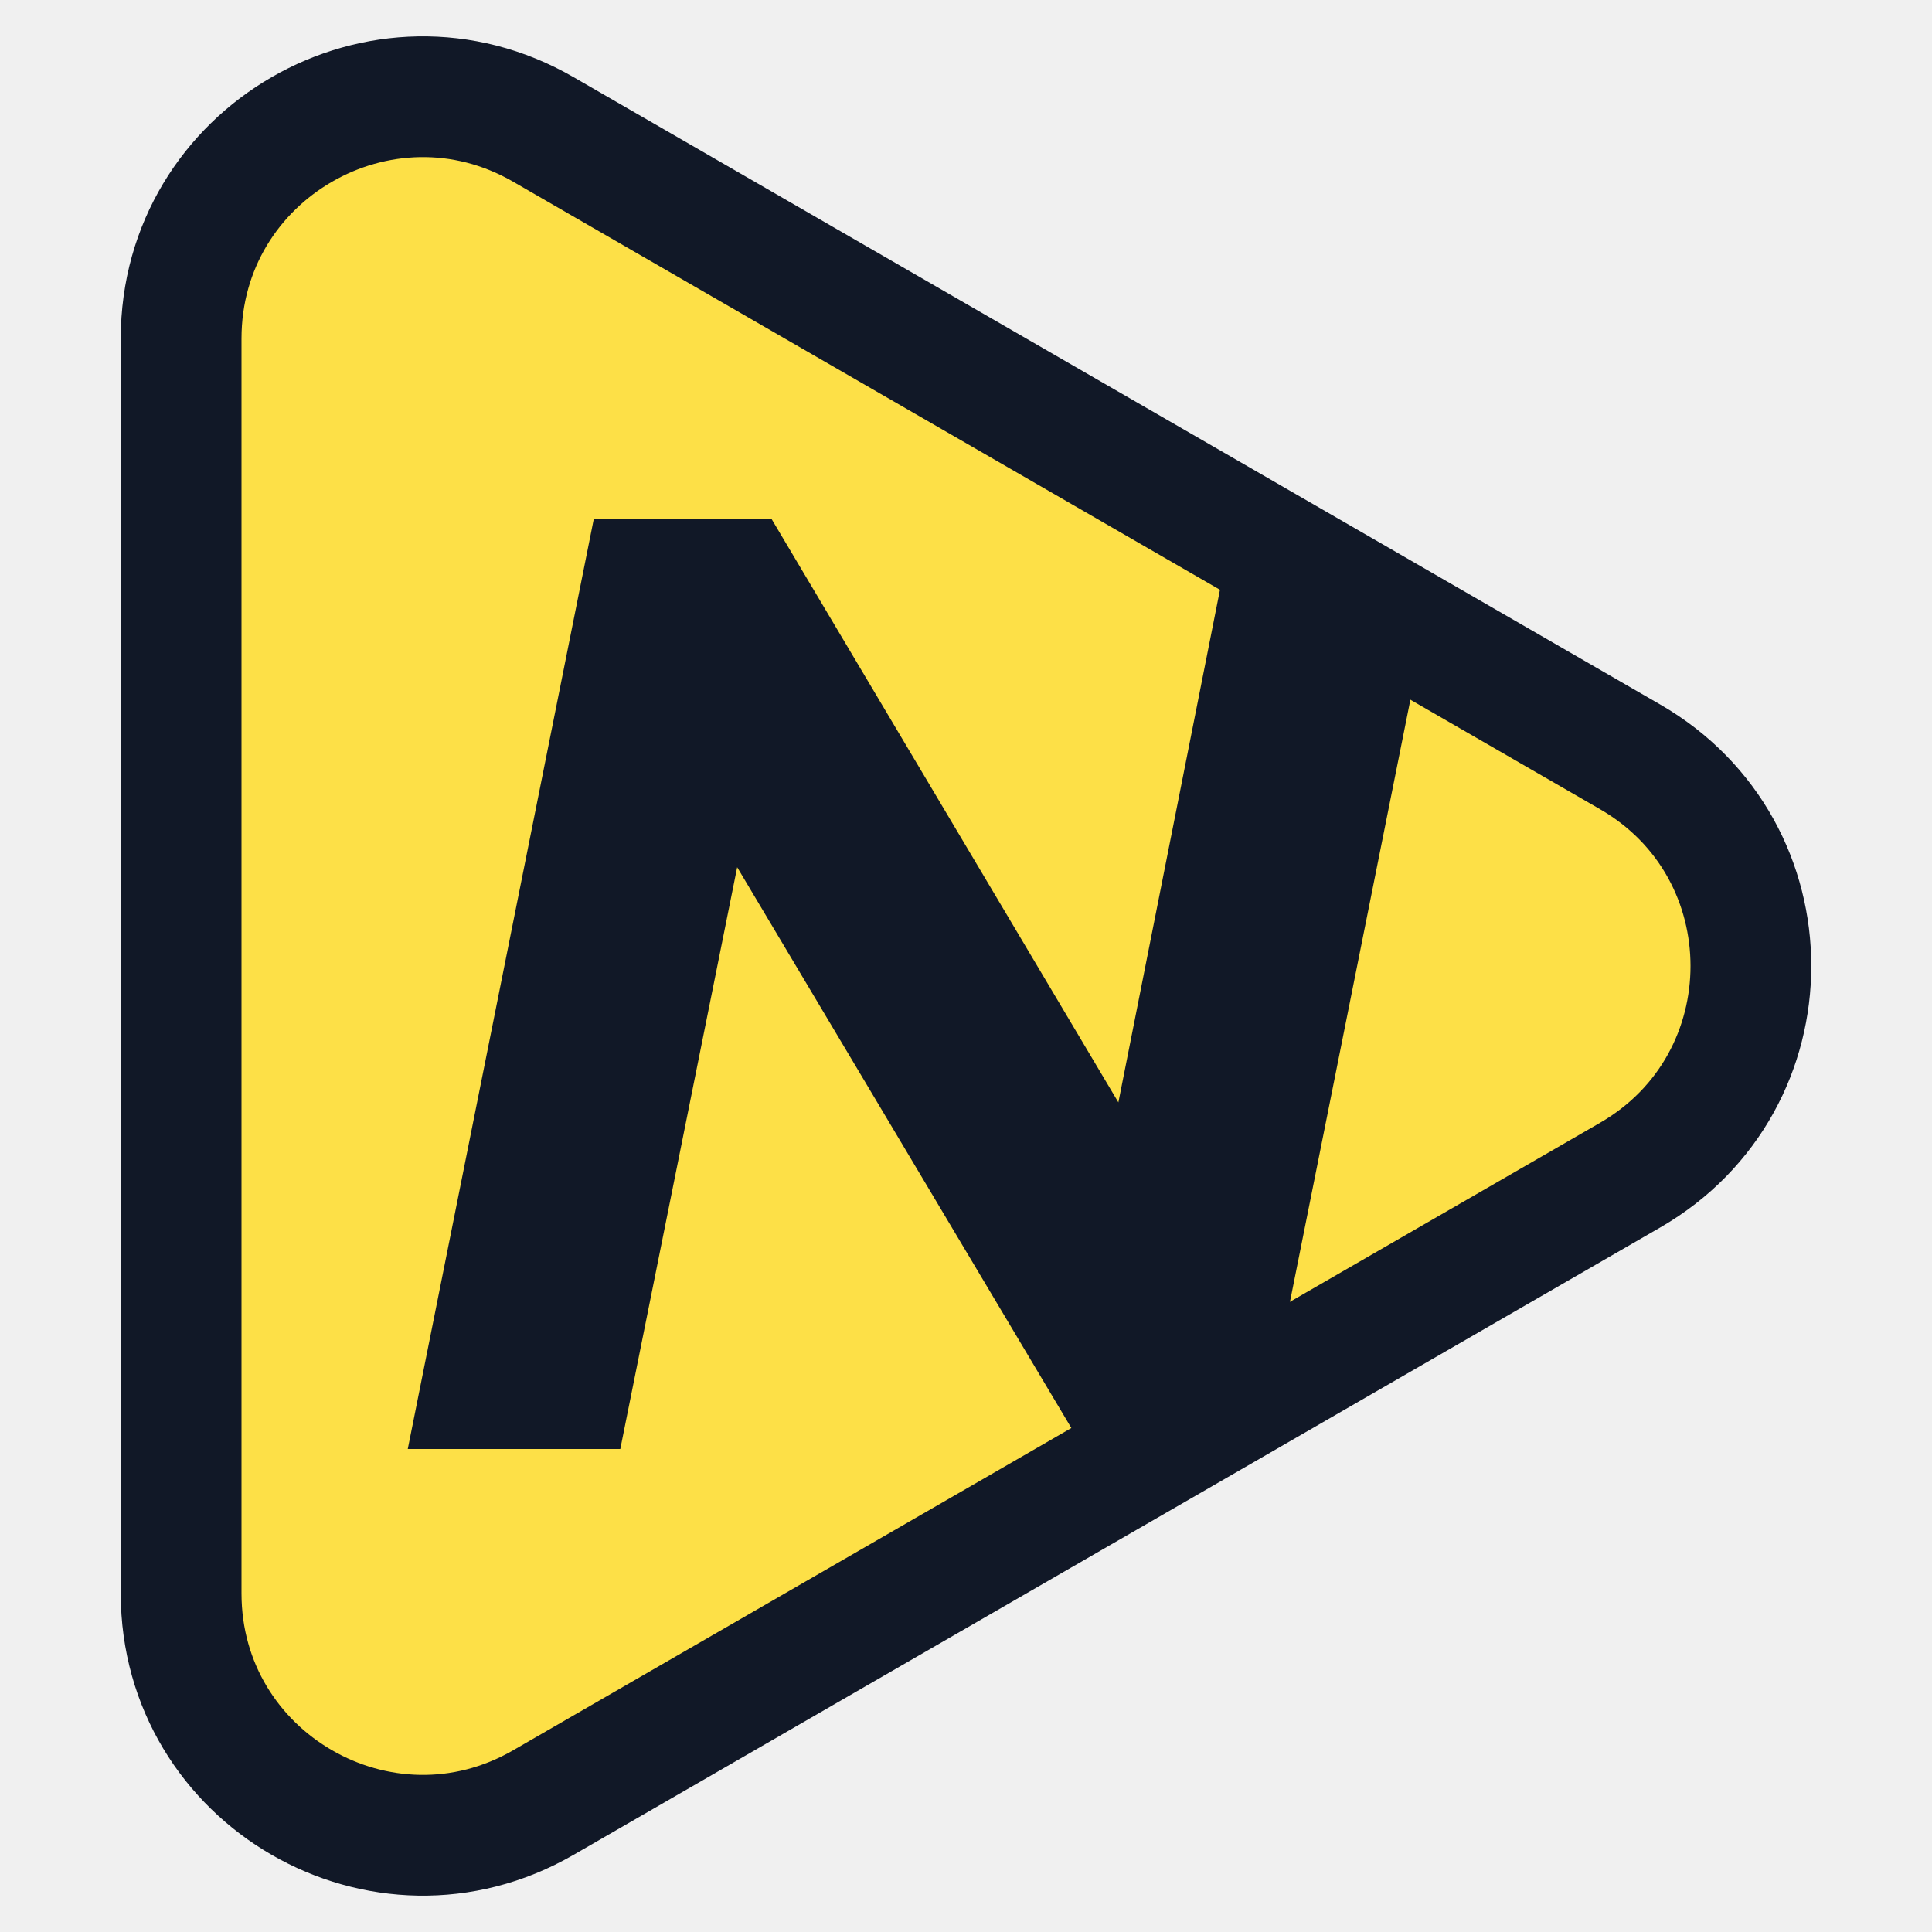
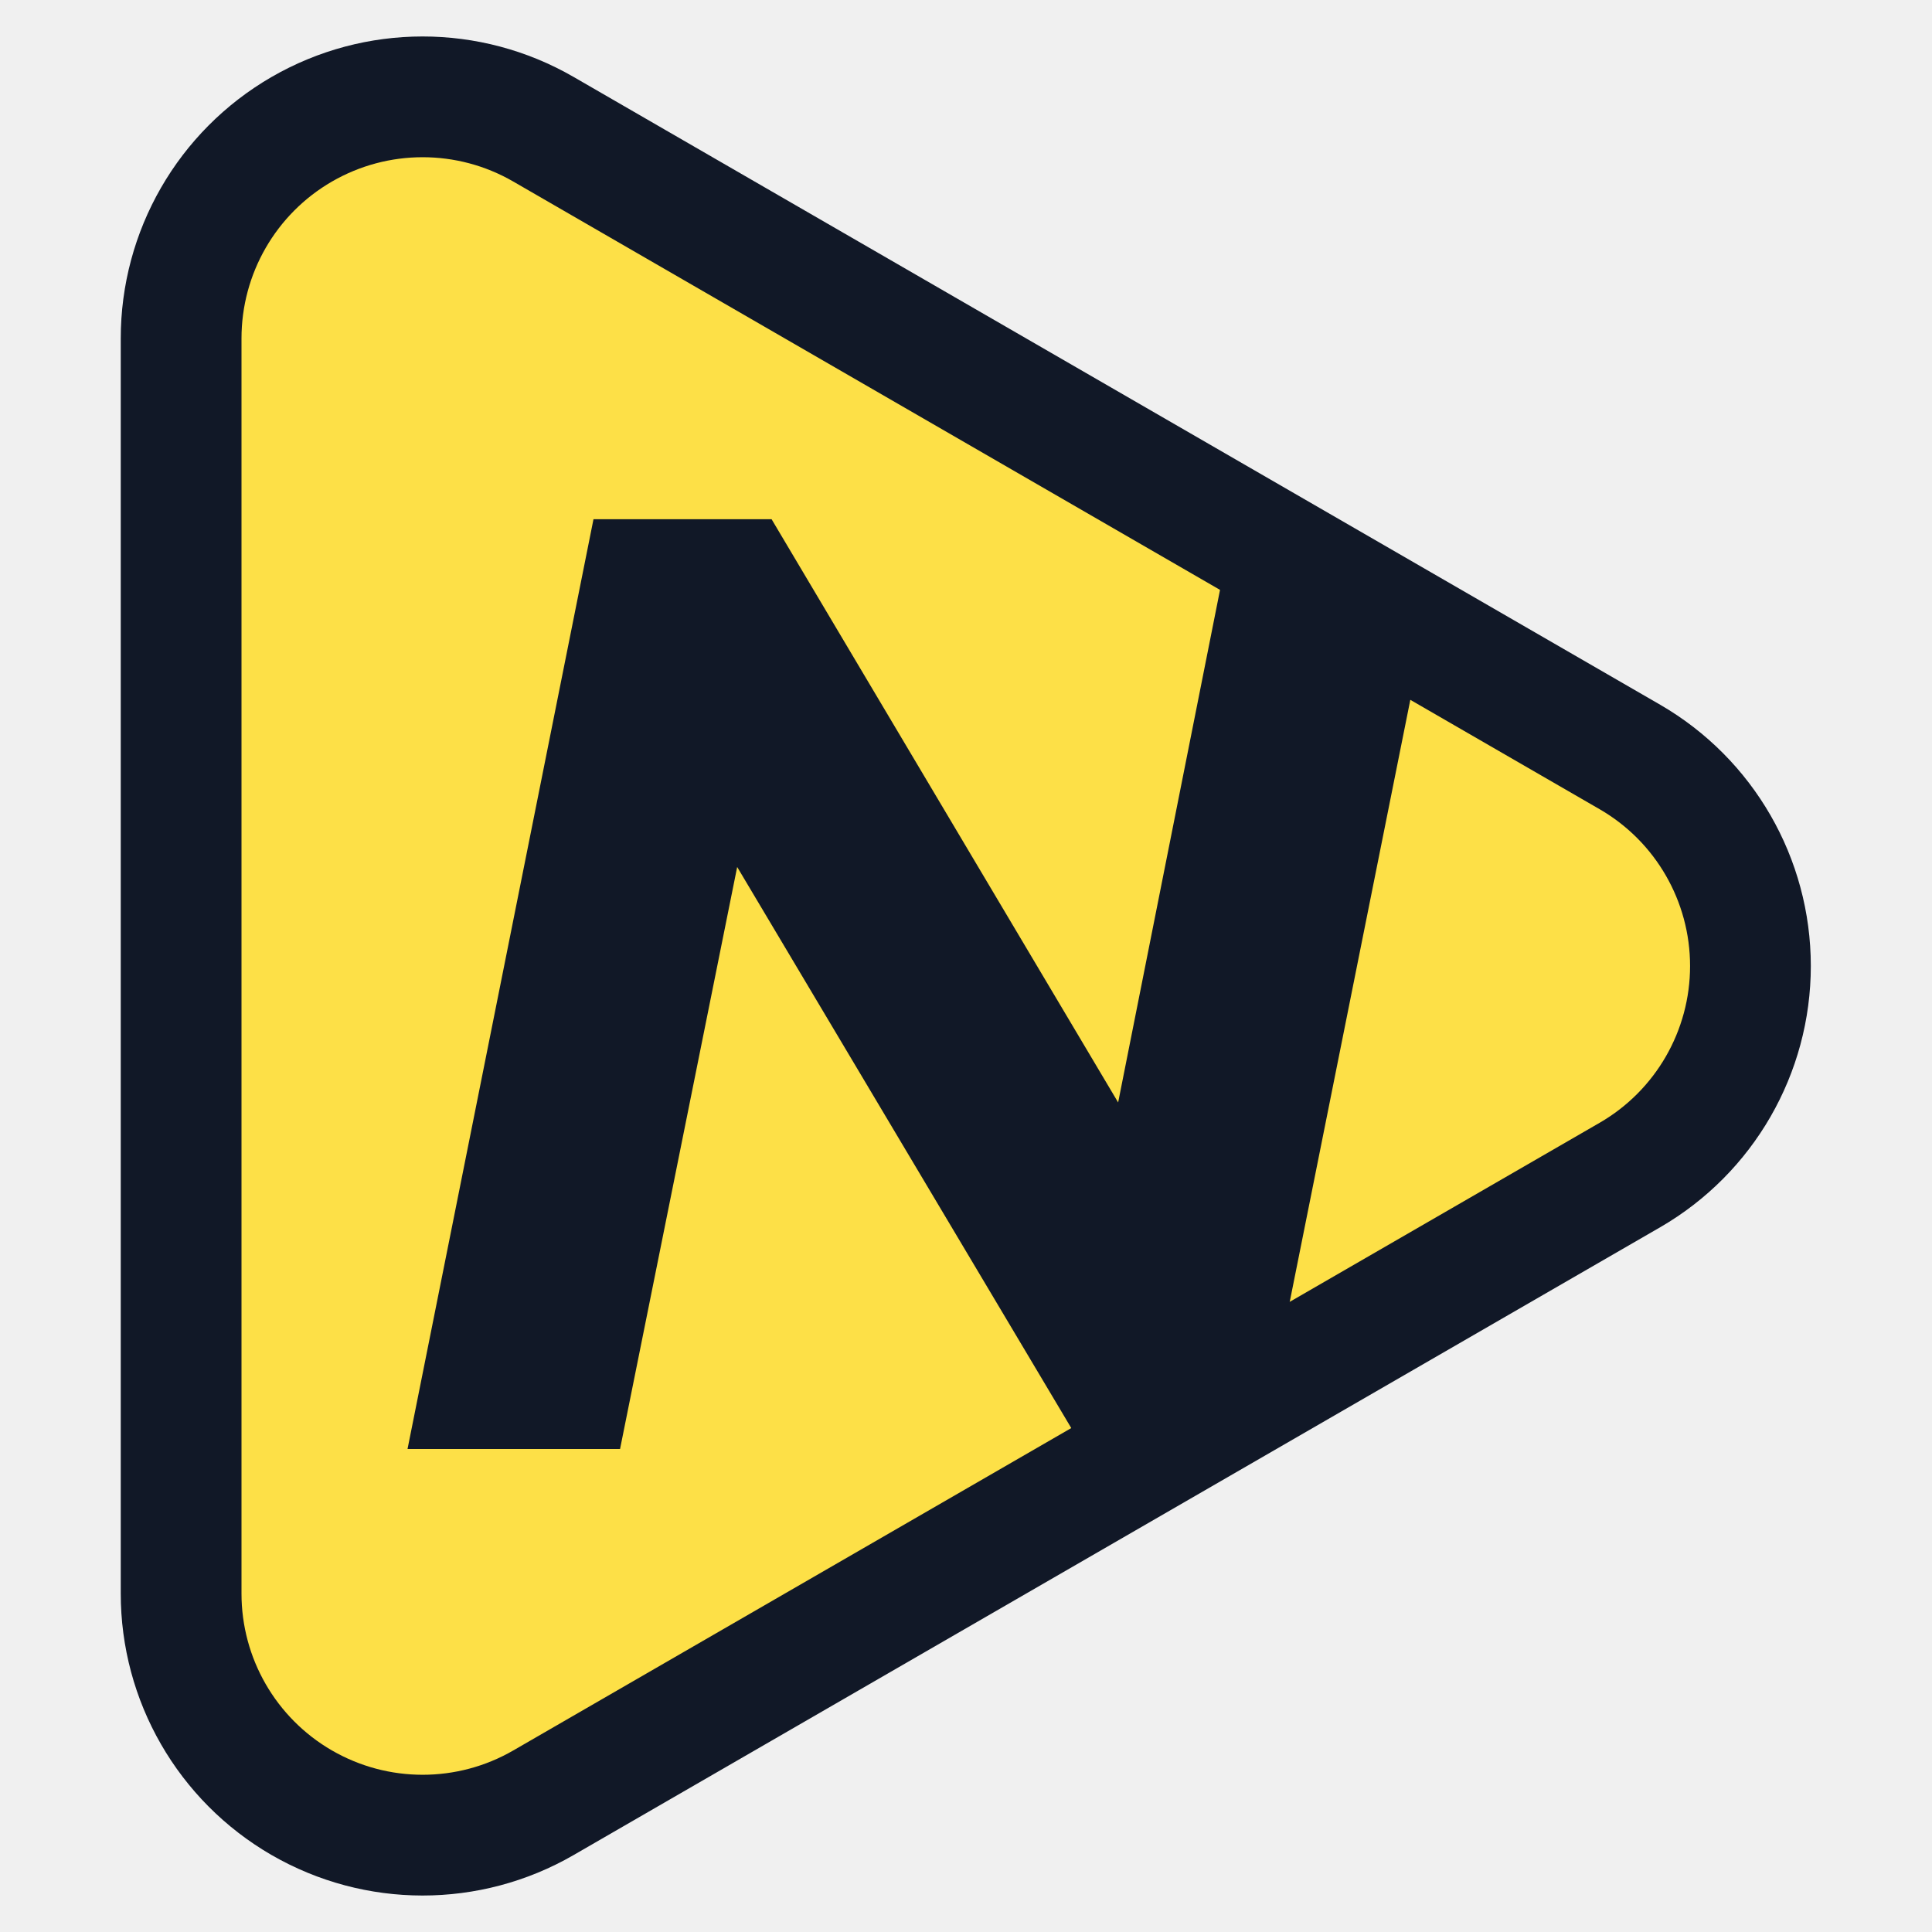
- <svg xmlns="http://www.w3.org/2000/svg" width="32" height="32" viewBox="0 0 32 32" fill="none">
-   <g clip-path="url(#clip0_1023_168)">
-     <path d="M27 19.464L9 29.856C6.333 31.396 3 29.471 3 26.392L3 5.608C3 2.529 6.333 0.604 9 2.144L27 12.536C29.667 14.075 29.667 17.924 27 19.464Z" fill="#FDE047" stroke="#111827" stroke-width="2" />
-     <path fill-rule="evenodd" clip-rule="evenodd" d="M23.671 10.037L20.974 23.521L20.143 24H17.952L12.21 14.364L10.274 24H6.754L9.834 8.6L12.782 8.6L18.524 18.259L20.438 8.6H21.184L23.671 10.037Z" fill="#111827" />
+ <svg xmlns="http://www.w3.org/2000/svg" width="32" height="32" fill="none">
+   <g clip-path="url(#a)">
+     <path fill="#FDE047" stroke="#111827" stroke-width="2" d="M27 19.46 9 29.86a4 4 0 0 1-6-3.47V5.61a4 4 0 0 1 6-3.47l18 10.4a4 4 0 0 1 0 6.92Z" />
+     <path fill="#111827" fill-rule="evenodd" d="m23.67 10.04-2.7 13.48-.83.48h-2.19l-5.74-9.64L10.27 24H6.75L9.83 8.6h2.95l5.74 9.66 1.92-9.66h.74l2.5 1.44Z" clip-rule="evenodd" />
  </g>
  <defs>
-     <clipPath id="clip0_1023_168">
-       <rect width="32" height="32" fill="white" />
+     <clipPath id="a">
+       <path fill="#fff" d="M0 0h32v32H0z" />
    </clipPath>
  </defs>
</svg>
